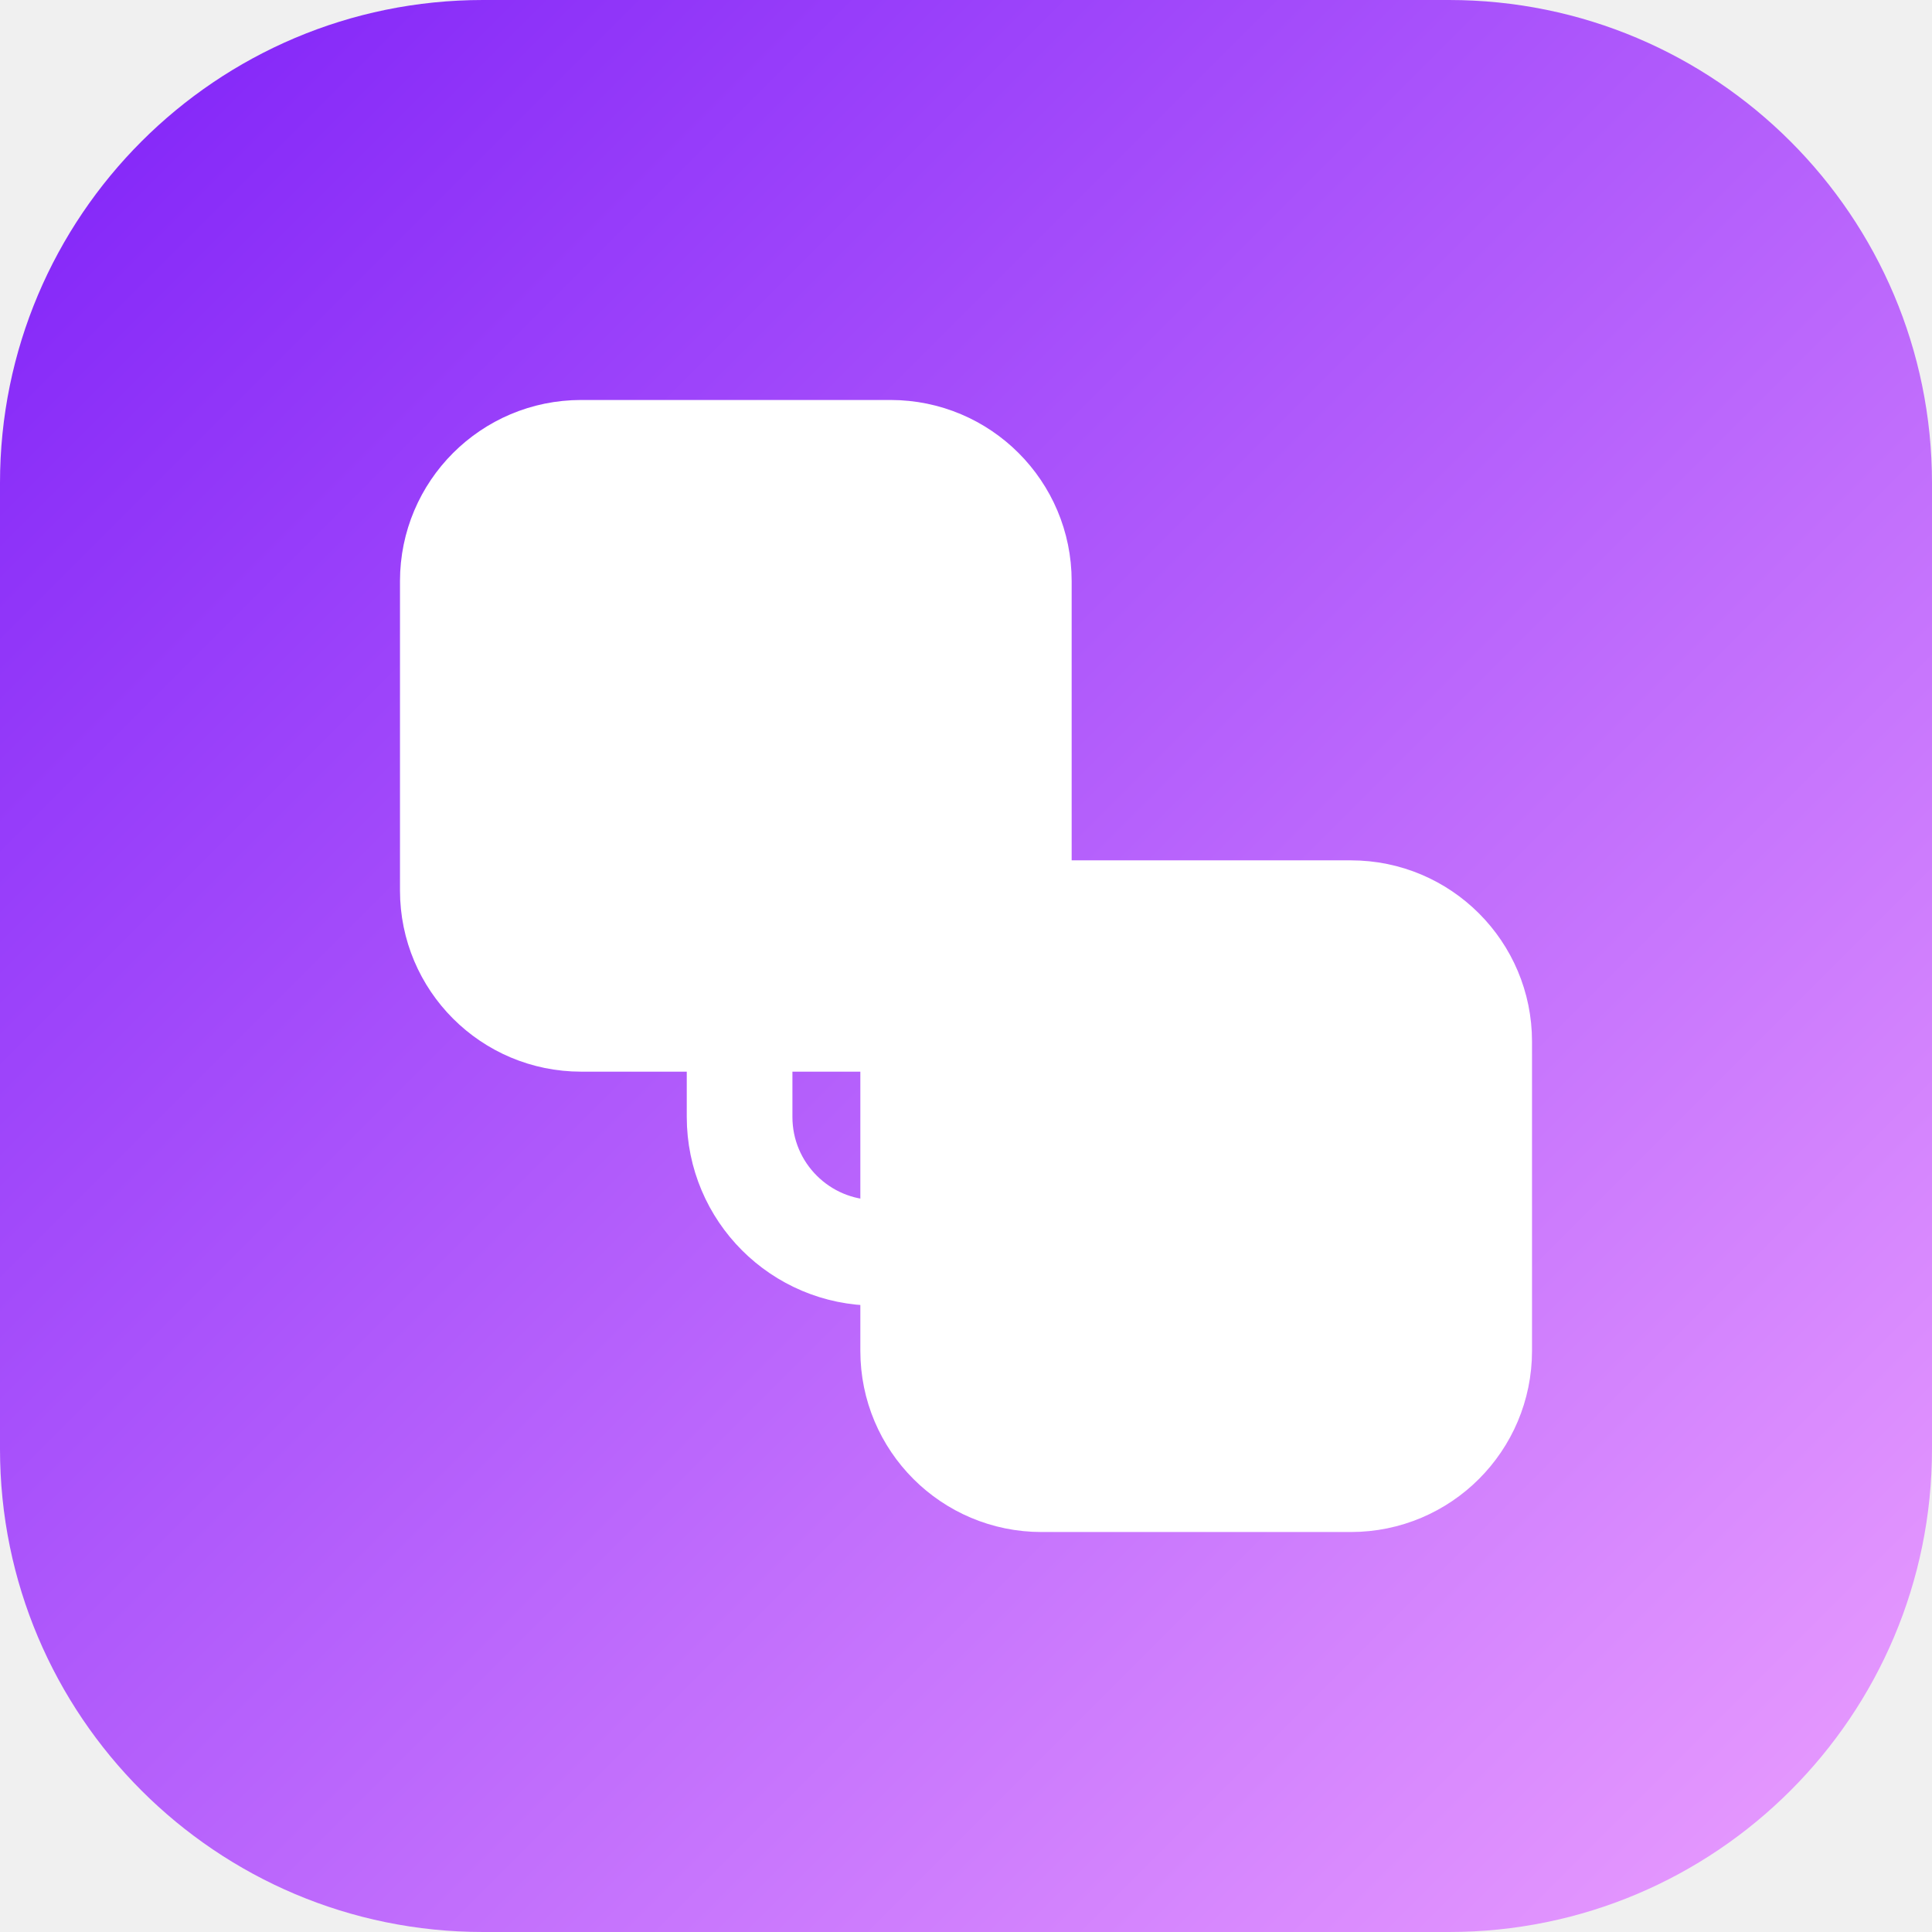
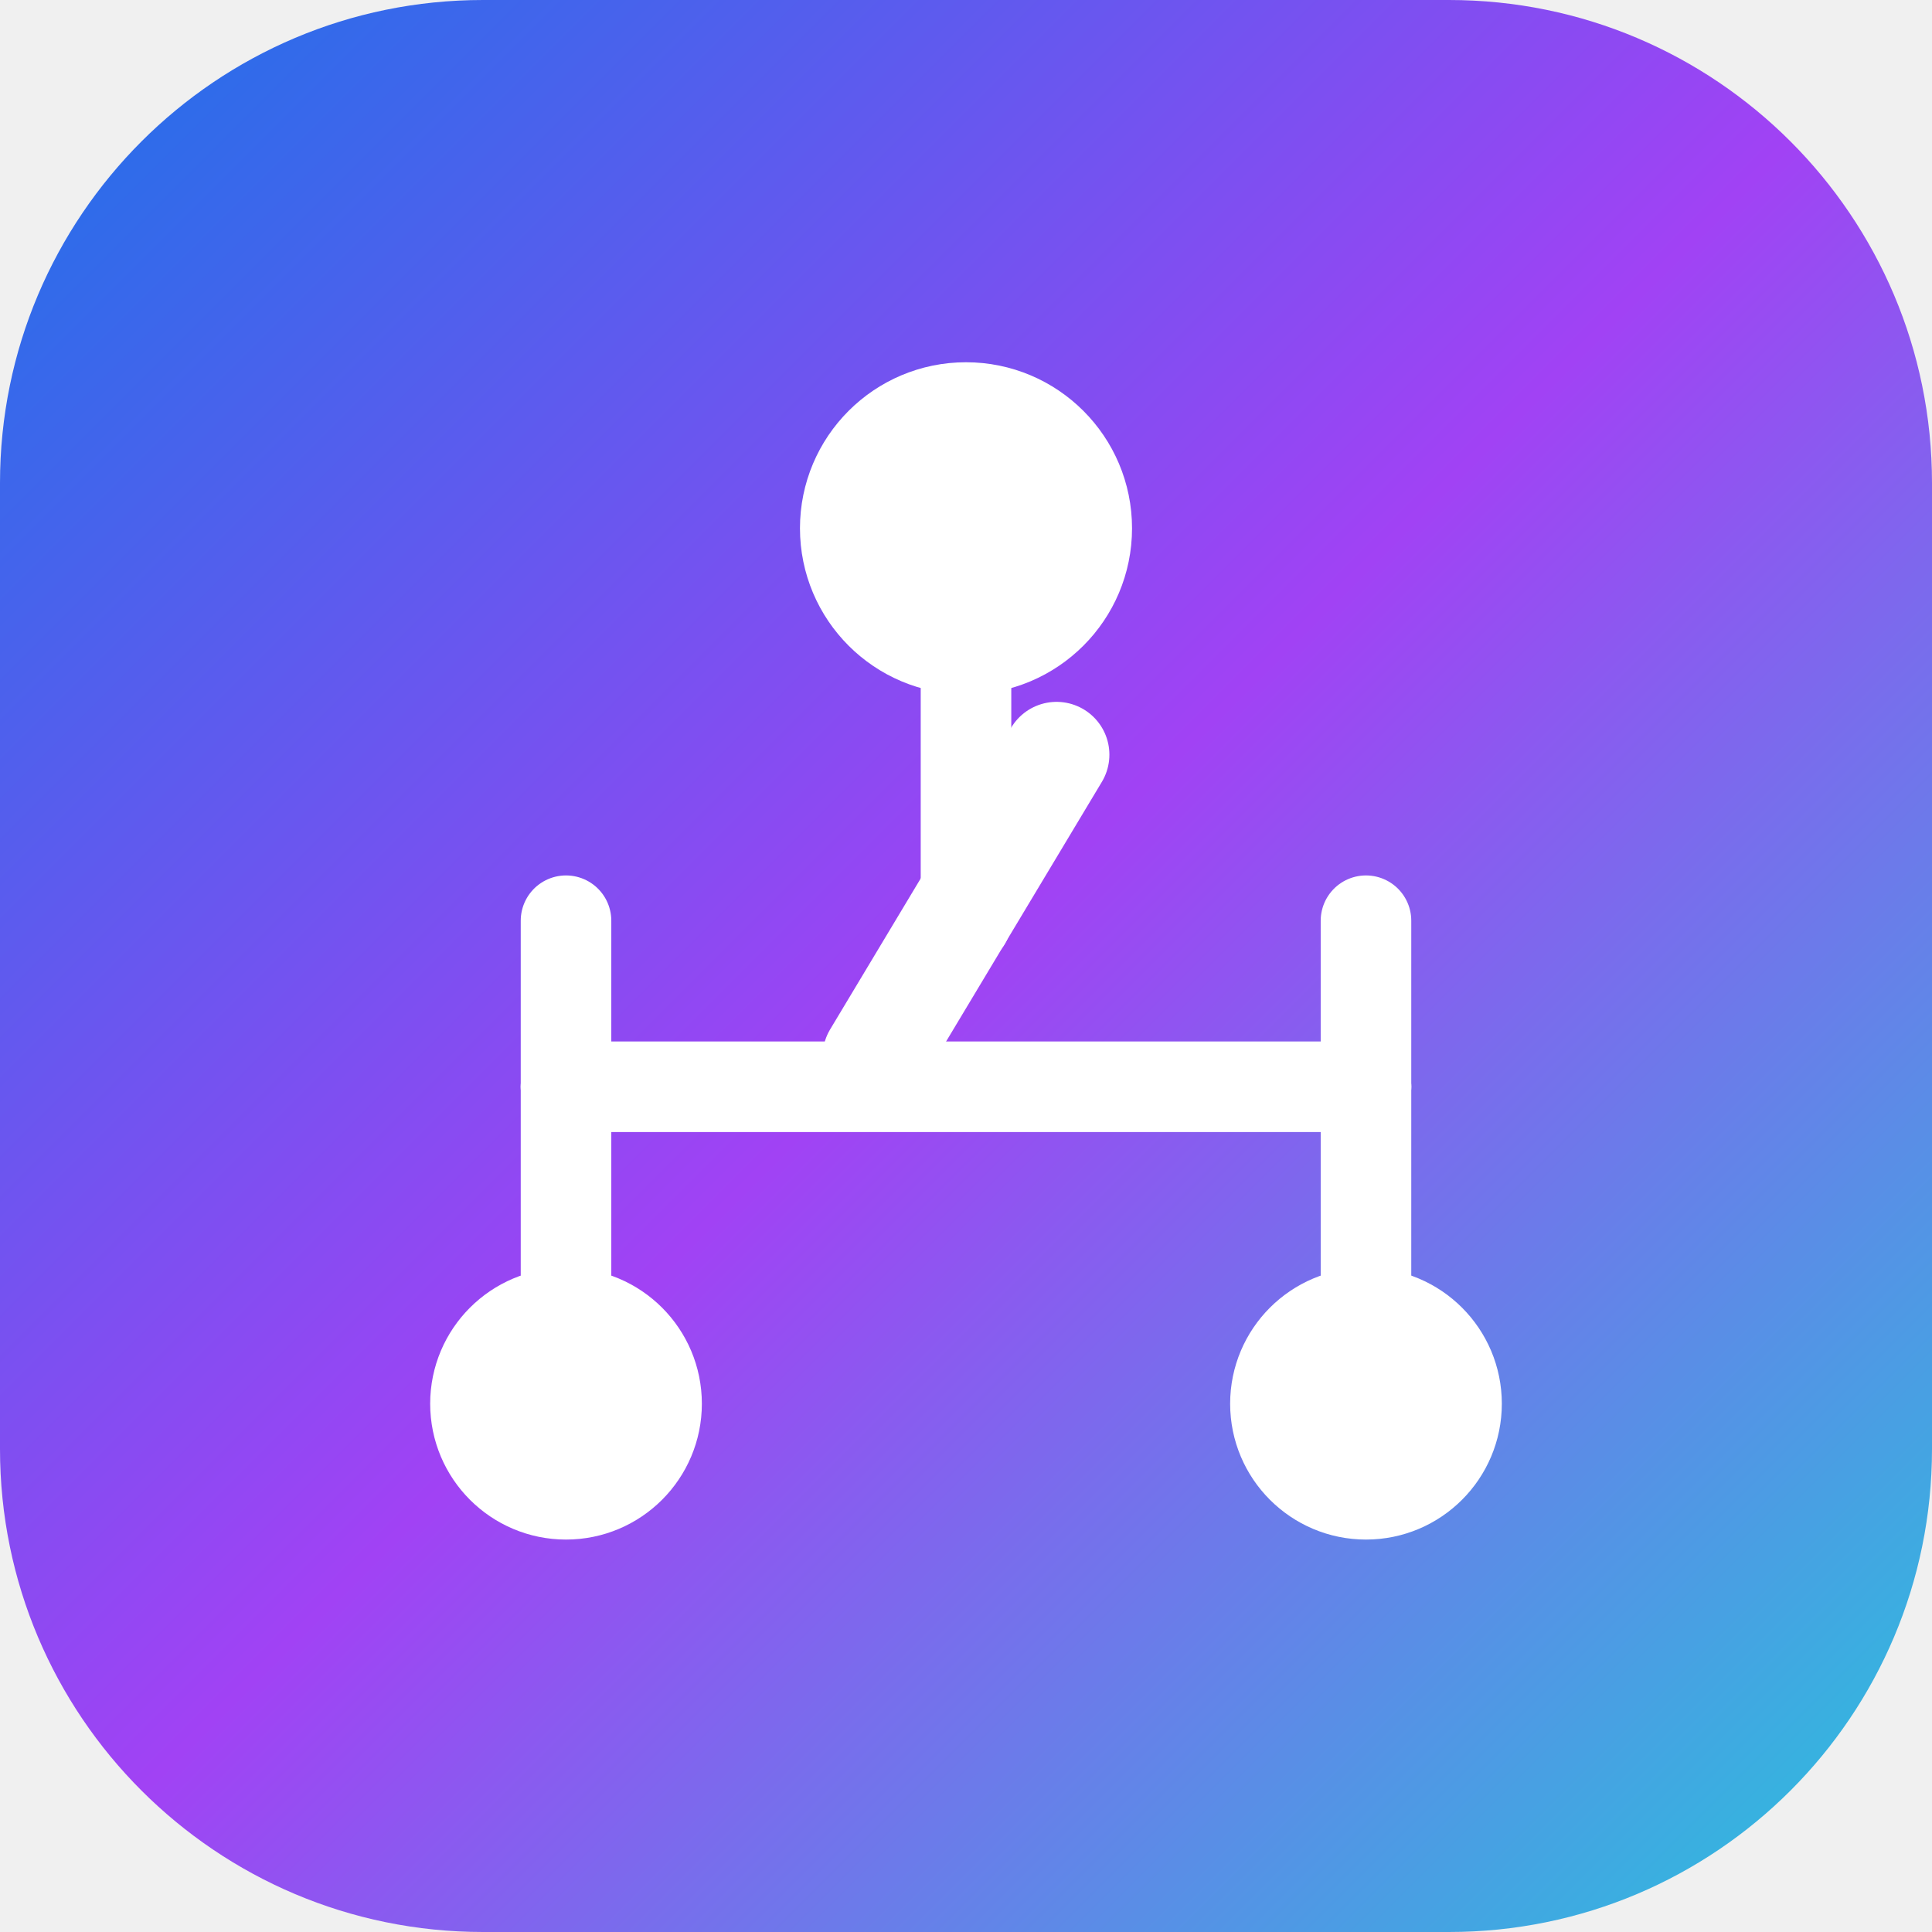
- <svg xmlns="http://www.w3.org/2000/svg" viewBox="0 0 512 512">
+ <svg xmlns="http://www.w3.org/2000/svg" viewBox="0 0 512 512" width="100%" height="100%">
  <defs>
-     <linearGradient id="bg" x1="0%" y1="0%" x2="100%" y2="100%">
-       <stop offset="0%" stop-color="#7E20F8" />
-       <stop offset="100%" stop-color="#ECA0FF" />
+     <linearGradient id="devsubnet-grad" x1="0%" y1="0%" x2="100%" y2="100%">
+       <stop offset="0%" stop-color="#1a73e8" />
+       <stop offset="50%" stop-color="#a142f4" />
+       <stop offset="100%" stop-color="#24c6dc" />
    </linearGradient>
+     <filter id="glow" x="-20%" y="-20%" width="140%" height="140%">
+       <feGaussianBlur stdDeviation="16" result="blur" />
+       <feComposite in="SourceGraphic" in2="blur" operator="over" />
+     </filter>
  </defs>
-   <rect width="512" height="512" rx="128" fill="url(#bg)" />
-   <g fill="none" stroke="#ffffff" stroke-width="28" stroke-linecap="round" stroke-linejoin="round">
-     <rect x="120" y="120" width="150" height="150" rx="34" fill="#ffffff" />
-     <path d="M196 236v60a36 36 0 0 0 36 36h60" />
-     <rect x="242" y="242" width="150" height="150" rx="34" fill="#ffffff" />
+   <rect width="512" height="512" rx="128" fill="url(#devsubnet-grad)" />
+   <g fill="none" stroke="#ffffff" stroke-width="24" stroke-linecap="round" stroke-linejoin="round">
+     <circle cx="256" cy="140" r="32" fill="#ffffff" />
+     <path d="M256 172 v72" />
+     <path d="M150 288 h212" />
+     <path d="M150 244 v44" />
+     <path d="M362 244 v44" />
+     <path d="M150 288 v64" />
+     <path d="M362 288 v64" />
+     <circle cx="150" cy="372" r="24" fill="#ffffff" />
+     <circle cx="362" cy="372" r="24" fill="#ffffff" />
+     <path d="M280 200 l-48 80" stroke="#ffffff" stroke-width="28" />
  </g>
</svg>
